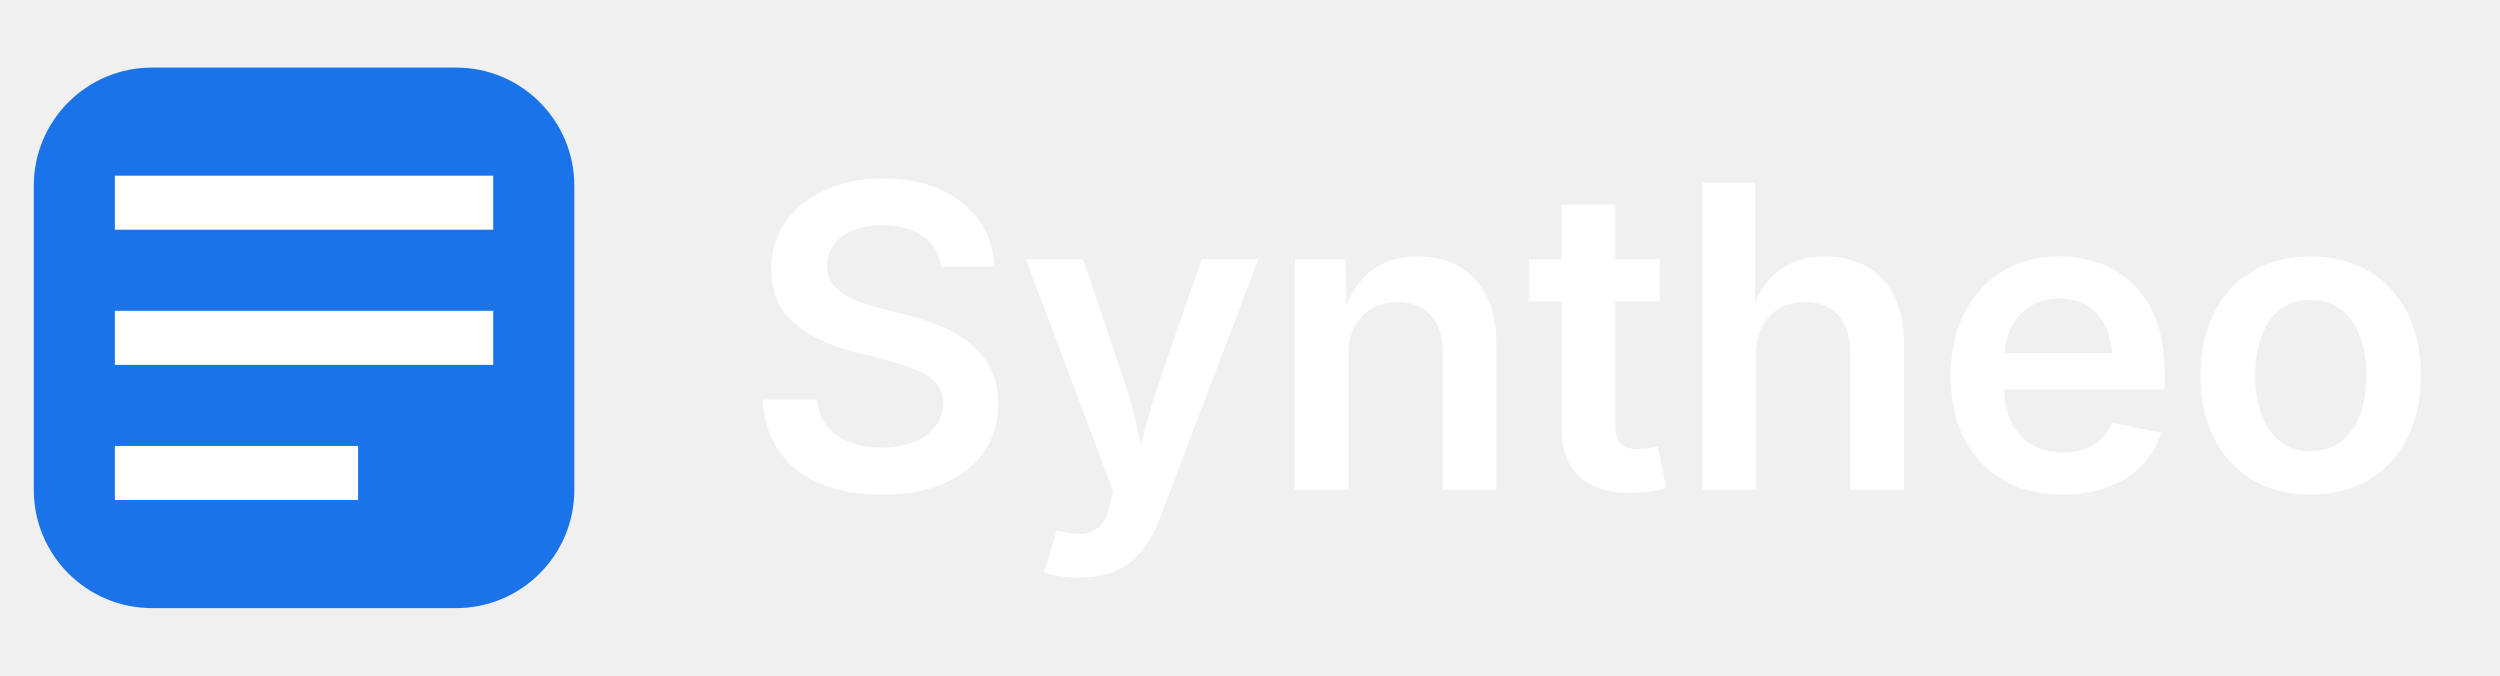
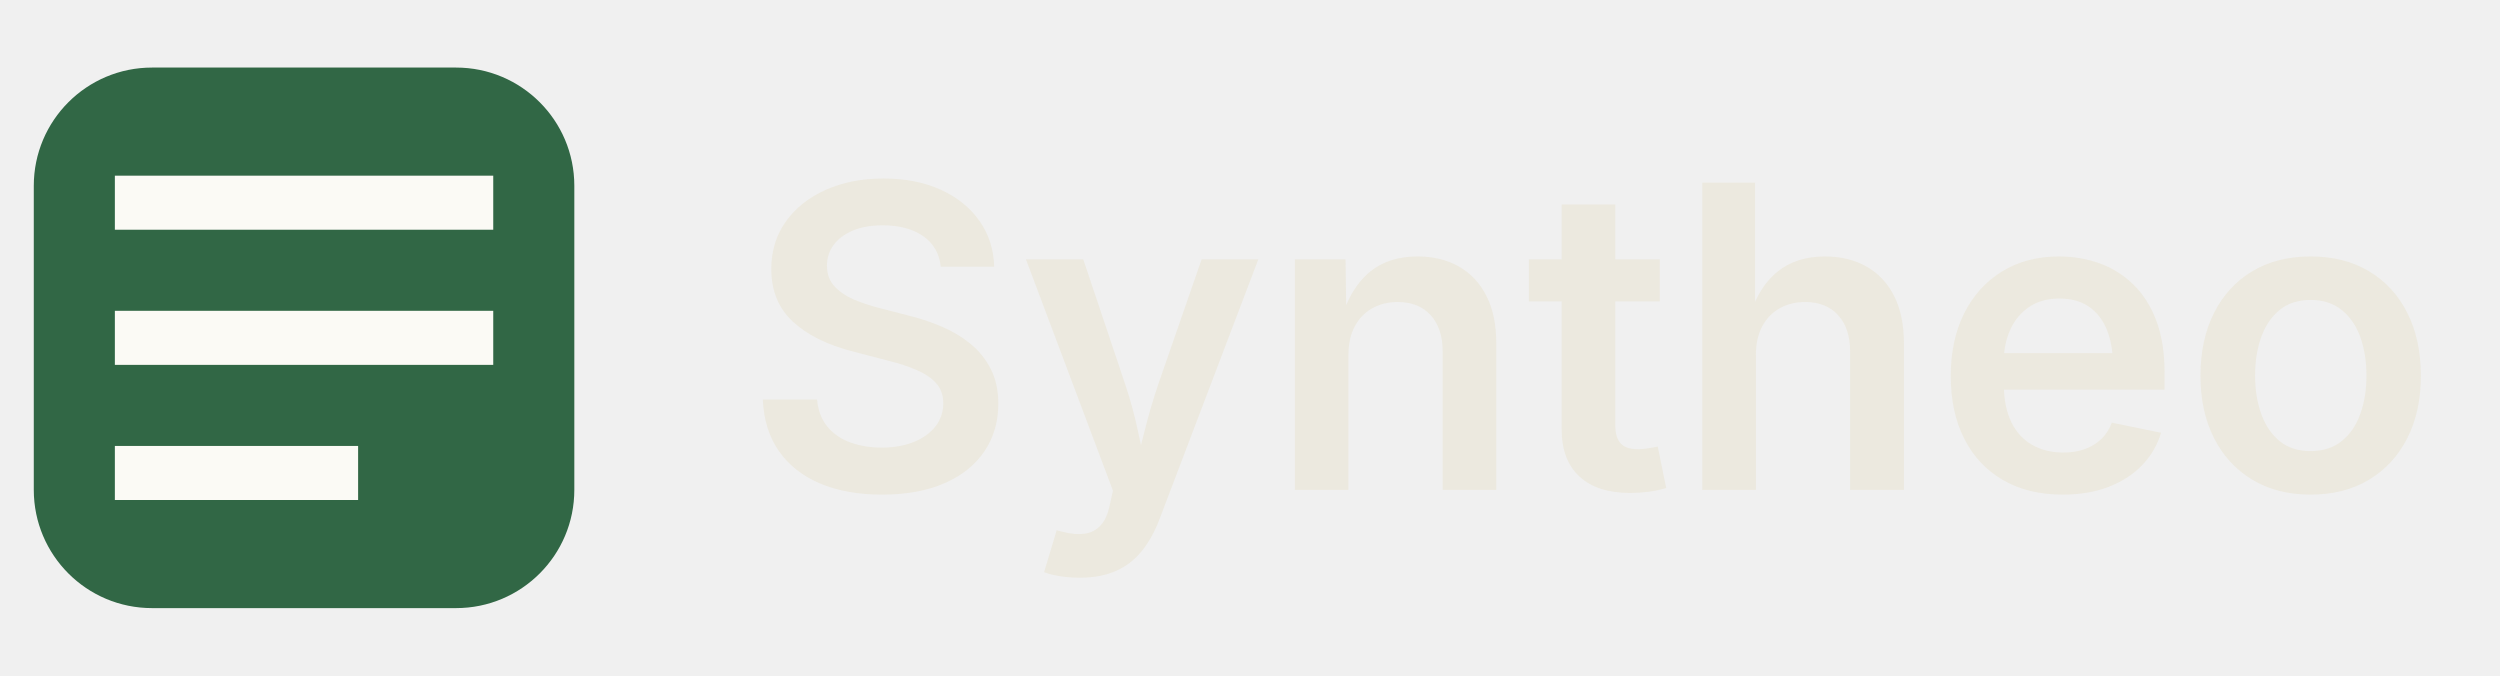
<svg xmlns="http://www.w3.org/2000/svg" viewBox="0 0 148 40" width="148" height="40">
-   <rect x="2" y="4" width="32" height="32" rx="7" fill="#1A73E8" />
-   <g fill="#FFFFFF">
+   <rect x="2" y="4" width="32" height="32" rx="7" fill="#316745" />
+   <g fill="#FBFAF5">
    <rect x="6.8" y="10.4" width="22.4" height="3.2" />
    <rect x="6.8" y="18.4" width="22.4" height="3.2" />
    <rect x="6.8" y="26.4" width="14.4" height="3.2" />
  </g>
-   <path fill="#FFFFFF" d="M52.215 29.281Q50.104 29.281 48.547 28.622Q46.991 27.962 46.112 26.705Q45.233 25.448 45.16 23.653H48.37Q48.456 24.605 48.968 25.24Q49.481 25.875 50.323 26.186Q51.166 26.498 52.191 26.498Q53.265 26.498 54.089 26.168Q54.913 25.838 55.377 25.246Q55.841 24.654 55.841 23.873Q55.841 23.165 55.432 22.701Q55.023 22.237 54.284 21.914Q53.546 21.59 52.557 21.346L50.494 20.809Q48.211 20.223 46.936 19.039Q45.66 17.855 45.66 15.926Q45.66 14.315 46.527 13.106Q47.394 11.898 48.895 11.233Q50.396 10.567 52.301 10.567Q54.242 10.567 55.707 11.239Q57.171 11.91 57.995 13.094Q58.819 14.278 58.856 15.792H55.694Q55.572 14.62 54.651 13.979Q53.729 13.338 52.252 13.338Q51.227 13.338 50.488 13.65Q49.75 13.961 49.353 14.498Q48.956 15.035 48.956 15.731Q48.956 16.488 49.426 16.976Q49.896 17.464 50.61 17.757Q51.324 18.05 52.057 18.233L53.753 18.673Q54.767 18.917 55.719 19.32Q56.671 19.723 57.434 20.339Q58.197 20.956 58.648 21.834Q59.1 22.713 59.1 23.897Q59.1 25.497 58.282 26.711Q57.464 27.926 55.926 28.603Q54.388 29.281 52.215 29.281ZM61.81 33.871 62.555 31.393 62.933 31.49Q63.653 31.673 64.215 31.594Q64.776 31.515 65.155 31.106Q65.533 30.697 65.692 29.916L65.887 29.049L60.736 15.353H64.129L66.62 22.774Q67.059 24.093 67.34 25.399Q67.438 25.875 67.547 26.351Q67.669 25.875 67.792 25.387Q68.121 24.081 68.561 22.774L71.136 15.353H74.493L68.634 30.758Q68.219 31.844 67.596 32.619Q66.974 33.395 66.07 33.797Q65.167 34.2 63.934 34.2Q63.263 34.2 62.695 34.103Q62.127 34.005 61.81 33.871ZM79.828 21.004V29.0H76.654V15.353H79.657L79.693 18.062Q80.243 16.781 81.134 16.061Q82.245 15.182 83.917 15.182Q85.321 15.182 86.371 15.78Q87.42 16.378 88 17.525Q88.58 18.673 88.58 20.321V29.0H85.406V20.809Q85.406 19.442 84.698 18.661Q83.99 17.879 82.745 17.879Q81.903 17.879 81.244 18.246Q80.584 18.612 80.206 19.314Q79.828 20.016 79.828 21.004ZM98.26 15.353V17.843H95.624V25.155Q95.624 25.899 95.941 26.247Q96.258 26.595 96.979 26.595Q97.198 26.595 97.558 26.54Q97.918 26.485 98.138 26.437L98.639 28.89Q98.114 29.049 97.564 29.116Q97.015 29.183 96.515 29.183Q94.549 29.183 93.5 28.207Q92.45 27.23 92.45 25.423V17.843H90.509V15.353H92.45V12.105H95.624V15.353ZM103.949 21.004V29.0H100.775V10.812H103.9V17.867Q104.425 16.72 105.255 16.061Q106.366 15.182 108.038 15.182Q109.442 15.182 110.498 15.78Q111.554 16.378 112.134 17.525Q112.713 18.673 112.713 20.321V29.0H109.527V20.809Q109.527 19.442 108.819 18.661Q108.111 17.879 106.866 17.879Q106.024 17.879 105.365 18.246Q104.706 18.612 104.327 19.314Q103.949 20.016 103.949 21.004ZM122.113 29.281Q120.05 29.281 118.567 28.414Q117.083 27.547 116.284 25.973Q115.484 24.398 115.484 22.262Q115.484 20.15 116.272 18.563Q117.059 16.976 118.506 16.079Q119.952 15.182 121.905 15.182Q123.15 15.182 124.28 15.584Q125.409 15.987 126.281 16.83Q127.154 17.672 127.649 18.972Q128.143 20.272 128.143 22.066V23.067H118.634Q118.683 24.19 119.073 24.996Q119.513 25.887 120.306 26.339Q121.1 26.791 122.149 26.791Q122.845 26.791 123.413 26.589Q123.98 26.388 124.396 25.991Q124.811 25.594 125.018 25.021L127.936 25.619Q127.606 26.717 126.812 27.541Q126.019 28.365 124.829 28.823Q123.639 29.281 122.113 29.281ZM118.646 20.907H125.055Q124.981 20.15 124.725 19.515Q124.371 18.648 123.669 18.16Q122.967 17.672 121.917 17.672Q120.868 17.672 120.135 18.166Q119.403 18.661 119.024 19.479Q118.719 20.138 118.646 20.907ZM136.786 29.281Q134.796 29.281 133.331 28.396Q131.866 27.511 131.067 25.93Q130.267 24.349 130.267 22.25Q130.267 20.125 131.067 18.532Q131.866 16.939 133.331 16.061Q134.796 15.182 136.786 15.182Q138.788 15.182 140.252 16.061Q141.717 16.939 142.517 18.532Q143.316 20.125 143.316 22.25Q143.316 24.349 142.517 25.93Q141.717 27.511 140.252 28.396Q138.788 29.281 136.786 29.281ZM136.786 26.705Q137.896 26.705 138.635 26.107Q139.374 25.509 139.734 24.496Q140.094 23.482 140.094 22.237Q140.094 20.98 139.734 19.967Q139.374 18.954 138.635 18.355Q137.896 17.757 136.786 17.757Q135.675 17.757 134.948 18.355Q134.222 18.954 133.862 19.961Q133.502 20.968 133.502 22.237Q133.502 23.482 133.862 24.496Q134.222 25.509 134.948 26.107Q135.675 26.705 136.786 26.705Z" />
+   <path fill="#ECE9DF" d="M52.215 29.281Q50.104 29.281 48.547 28.622Q46.991 27.962 46.112 26.705Q45.233 25.448 45.16 23.653H48.37Q48.456 24.605 48.968 25.24Q49.481 25.875 50.323 26.186Q51.166 26.498 52.191 26.498Q53.265 26.498 54.089 26.168Q54.913 25.838 55.377 25.246Q55.841 24.654 55.841 23.873Q55.841 23.165 55.432 22.701Q55.023 22.237 54.284 21.914Q53.546 21.59 52.557 21.346L50.494 20.809Q48.211 20.223 46.936 19.039Q45.66 17.855 45.66 15.926Q45.66 14.315 46.527 13.106Q47.394 11.898 48.895 11.233Q50.396 10.567 52.301 10.567Q54.242 10.567 55.707 11.239Q57.171 11.91 57.995 13.094Q58.819 14.278 58.856 15.792H55.694Q55.572 14.62 54.651 13.979Q53.729 13.338 52.252 13.338Q51.227 13.338 50.488 13.65Q49.75 13.961 49.353 14.498Q48.956 15.035 48.956 15.731Q48.956 16.488 49.426 16.976Q49.896 17.464 50.61 17.757Q51.324 18.05 52.057 18.233L53.753 18.673Q54.767 18.917 55.719 19.32Q56.671 19.723 57.434 20.339Q58.197 20.956 58.648 21.834Q59.1 22.713 59.1 23.897Q59.1 25.497 58.282 26.711Q57.464 27.926 55.926 28.603Q54.388 29.281 52.215 29.281ZM61.81 33.871 62.555 31.393 62.933 31.49Q63.653 31.673 64.215 31.594Q64.776 31.515 65.155 31.106Q65.533 30.697 65.692 29.916L65.887 29.049L60.736 15.353H64.129L66.62 22.774Q67.059 24.093 67.34 25.399Q67.438 25.875 67.547 26.351Q67.669 25.875 67.792 25.387Q68.121 24.081 68.561 22.774L71.136 15.353H74.493L68.634 30.758Q68.219 31.844 67.596 32.619Q66.974 33.395 66.07 33.797Q65.167 34.2 63.934 34.2Q63.263 34.2 62.695 34.103Q62.127 34.005 61.81 33.871ZM79.828 21.004V29.0H76.654V15.353H79.657L79.693 18.062Q80.243 16.781 81.134 16.061Q82.245 15.182 83.917 15.182Q85.321 15.182 86.371 15.78Q87.42 16.378 88 17.525Q88.58 18.673 88.58 20.321V29.0H85.406V20.809Q85.406 19.442 84.698 18.661Q83.99 17.879 82.745 17.879Q81.903 17.879 81.244 18.246Q80.584 18.612 80.206 19.314Q79.828 20.016 79.828 21.004ZM98.26 15.353V17.843H95.624V25.155Q95.624 25.899 95.941 26.247Q96.258 26.595 96.979 26.595Q97.198 26.595 97.558 26.54Q97.918 26.485 98.138 26.437L98.639 28.89Q98.114 29.049 97.564 29.116Q97.015 29.183 96.515 29.183Q94.549 29.183 93.5 28.207Q92.45 27.23 92.45 25.423V17.843H90.509V15.353H92.45V12.105H95.624V15.353ZM103.949 21.004V29.0H100.775V10.812H103.9V17.867Q104.425 16.72 105.255 16.061Q106.366 15.182 108.038 15.182Q109.442 15.182 110.498 15.78Q111.554 16.378 112.134 17.525Q112.713 18.673 112.713 20.321V29.0H109.527V20.809Q109.527 19.442 108.819 18.661Q108.111 17.879 106.866 17.879Q106.024 17.879 105.365 18.246Q104.706 18.612 104.327 19.314Q103.949 20.016 103.949 21.004ZM122.113 29.281Q120.05 29.281 118.567 28.414Q117.083 27.547 116.284 25.973Q115.484 24.398 115.484 22.262Q115.484 20.15 116.272 18.563Q117.059 16.976 118.506 16.079Q119.952 15.182 121.905 15.182Q123.15 15.182 124.28 15.584Q125.409 15.987 126.281 16.83Q127.154 17.672 127.649 18.972Q128.143 20.272 128.143 22.066V23.067H118.634Q118.683 24.19 119.073 24.996Q119.513 25.887 120.306 26.339Q121.1 26.791 122.149 26.791Q122.845 26.791 123.413 26.589Q123.98 26.388 124.396 25.991Q124.811 25.594 125.018 25.021L127.936 25.619Q127.606 26.717 126.812 27.541Q126.019 28.365 124.829 28.823Q123.639 29.281 122.113 29.281ZM118.646 20.907H125.055Q124.981 20.15 124.725 19.515Q124.371 18.648 123.669 18.16Q122.967 17.672 121.917 17.672Q120.868 17.672 120.135 18.166Q119.403 18.661 119.024 19.479Q118.719 20.138 118.646 20.907ZM136.786 29.281Q134.796 29.281 133.331 28.396Q131.866 27.511 131.067 25.93Q130.267 24.349 130.267 22.25Q130.267 20.125 131.067 18.532Q131.866 16.939 133.331 16.061Q134.796 15.182 136.786 15.182Q138.788 15.182 140.252 16.061Q141.717 16.939 142.517 18.532Q143.316 20.125 143.316 22.25Q143.316 24.349 142.517 25.93Q141.717 27.511 140.252 28.396Q138.788 29.281 136.786 29.281ZM136.786 26.705Q137.896 26.705 138.635 26.107Q139.374 25.509 139.734 24.496Q140.094 23.482 140.094 22.237Q140.094 20.98 139.734 19.967Q139.374 18.954 138.635 18.355Q137.896 17.757 136.786 17.757Q135.675 17.757 134.948 18.355Q134.222 18.954 133.862 19.961Q133.502 20.968 133.502 22.237Q133.502 23.482 133.862 24.496Q134.222 25.509 134.948 26.107Q135.675 26.705 136.786 26.705Z" />
</svg>
